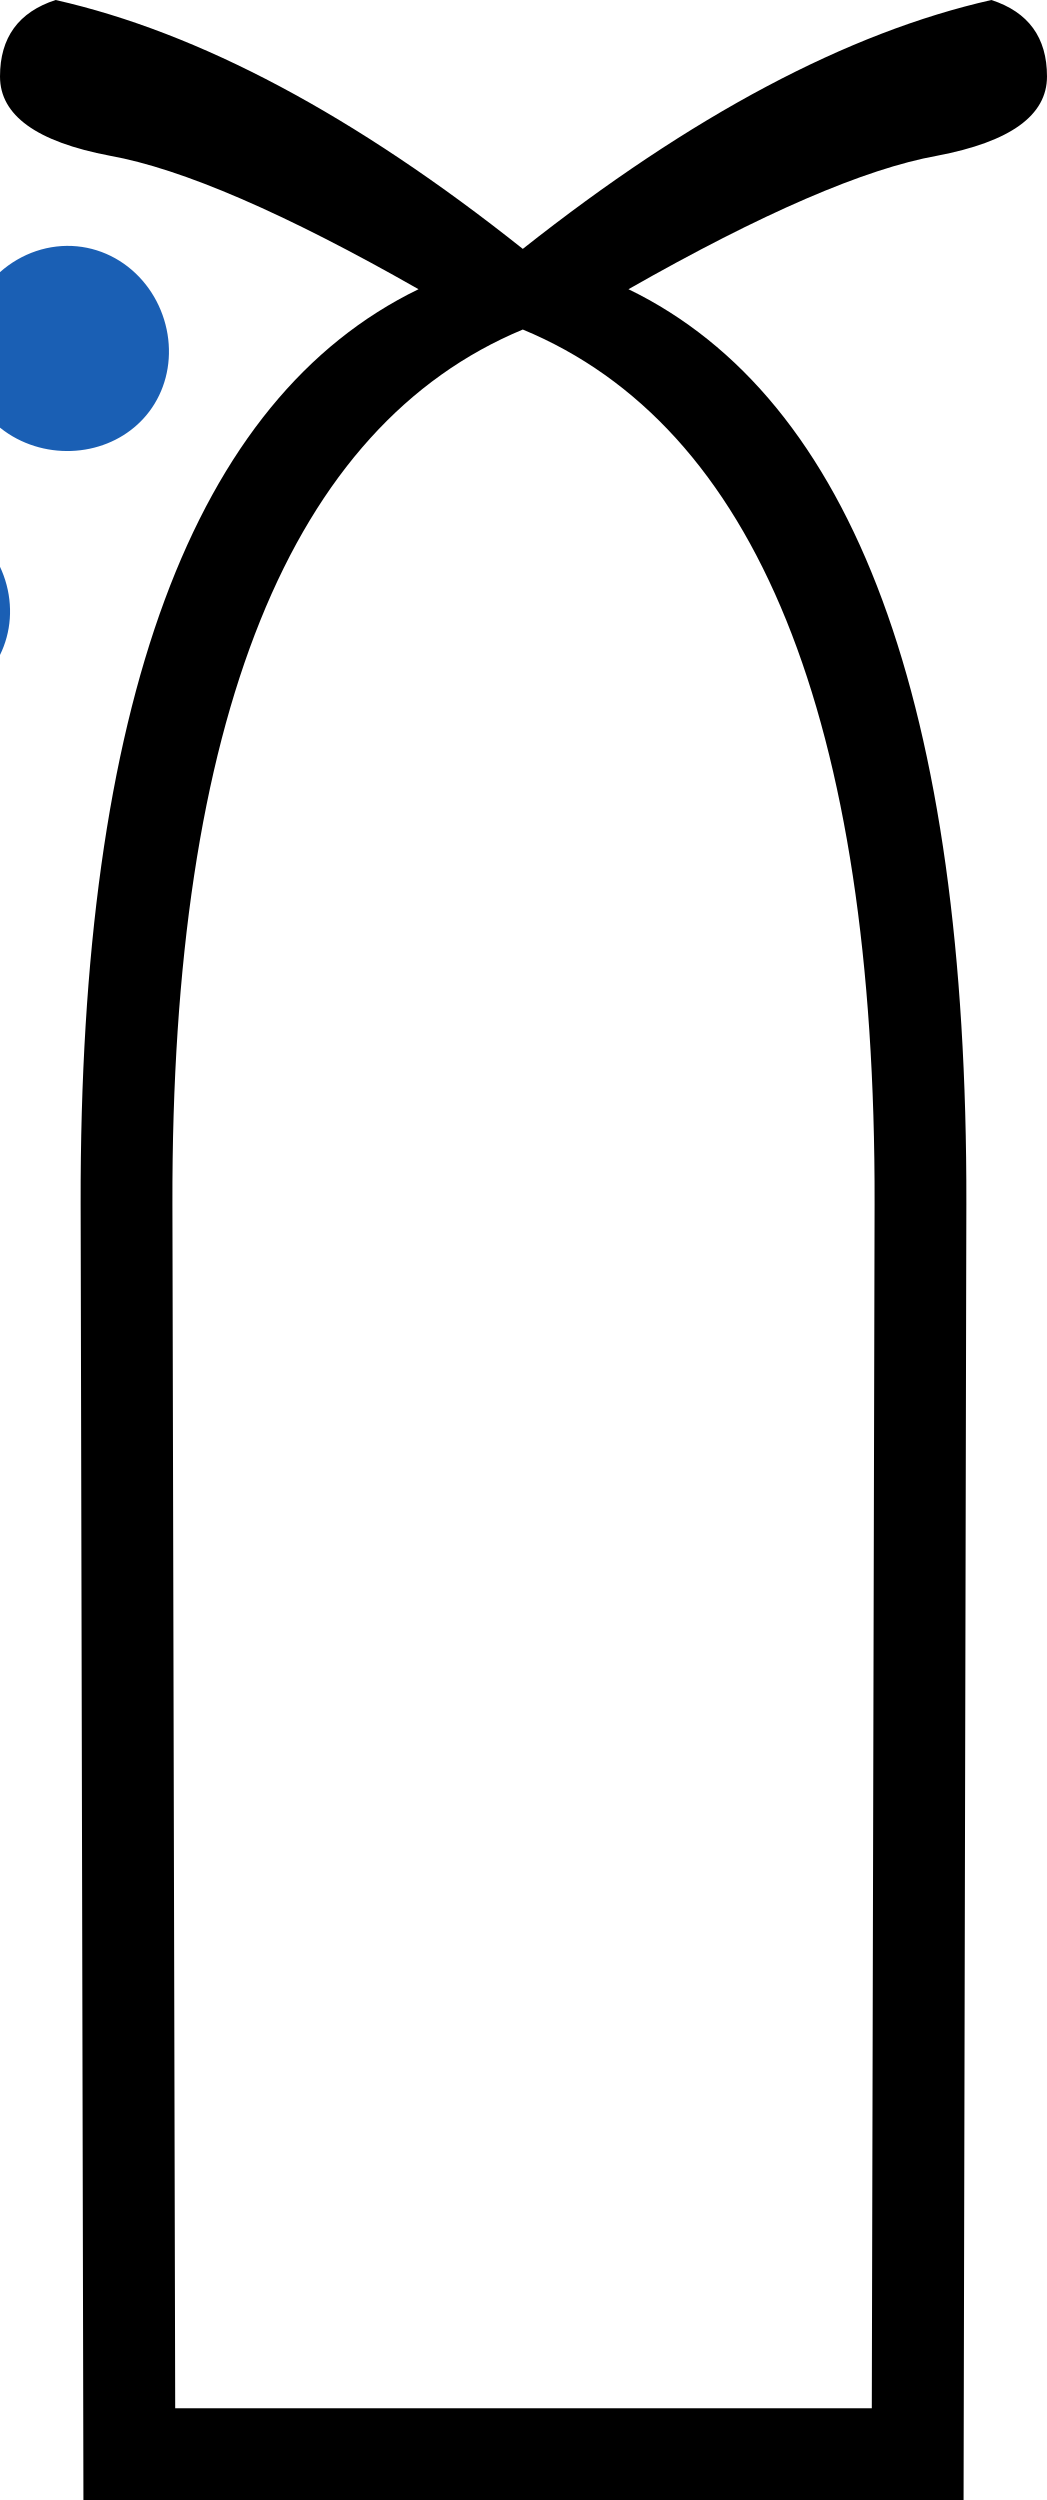
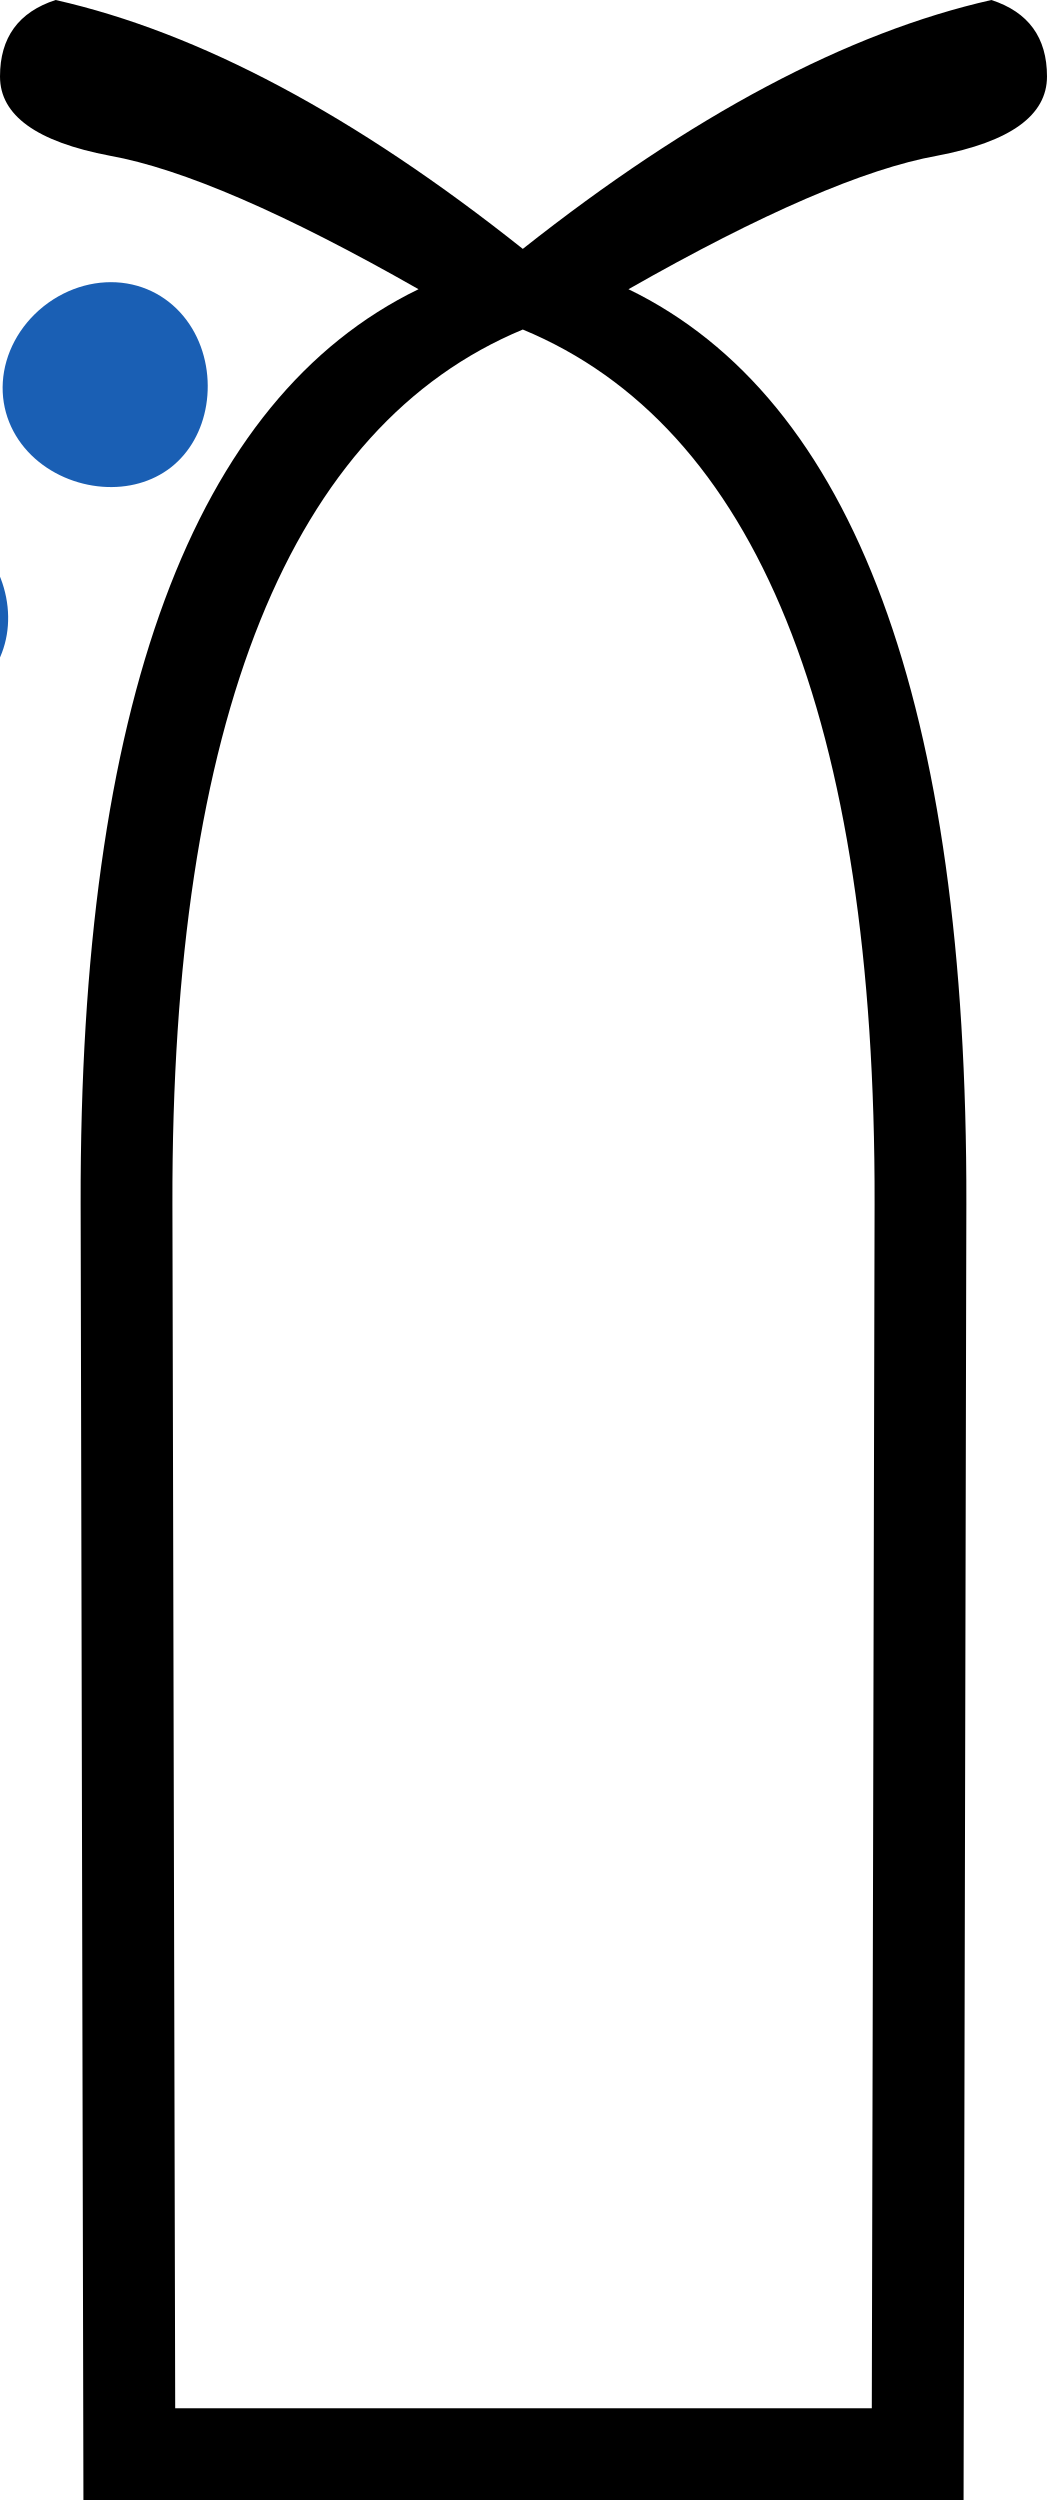
<svg xmlns="http://www.w3.org/2000/svg" width="418.799" height="1000" version="1.1" id="svg1">
  <defs id="defs1">
    </defs>
  <path style="fill:#000000;stroke:none;stroke-width:1" d="M 22.246,0 C 7.415,4.82 0,15.017 0,30.59 0,46.163 14.646,56.729 43.938,62.291 72.859,67.482 114.016,85.279 167.408,115.684 77.308,159.436 31.828,281.424 32.258,481.646 L 33.371,1000 H 385.428 l 1.113,-518.354 C 386.971,281.424 341.491,159.436 251.391,115.684 304.783,85.279 345.94,67.482 374.861,62.291 404.153,56.729 418.799,46.163 418.799,30.59 418.799,15.017 411.382,4.82 396.551,0 339.08,12.977 276.603,46.162 209.121,99.555 142.009,46.162 79.717,12.977 22.246,0 Z M 209.121,131.812 c 93.066,38.561 141.163,155.172 140.713,349.834 L 348.721,963.293 H 70.078 L 68.965,481.646 C 68.515,286.985 116.425,170.374 209.121,131.812 Z" id="path1" />
-   <path style="fill:#1a5fb4;stroke:none;stroke-width:1px;stroke-linecap:butt;stroke-linejoin:miter;stroke-opacity:1" d="m -167.547,917.875 c 10.886,0.302 21.213,4.914 28.721,12.732 7.512,7.822 11.618,18.237 11.44,29.002 -0.178,10.765 -4.628,21.049 -12.396,28.624 -7.766,7.572 -18.238,11.832 -29.125,11.767 -10.891,-0.066 -21.308,-4.457 -28.945,-12.286 -7.635,-7.827 -11.842,-18.432 -11.663,-29.449 0.179,-11.017 4.728,-21.491 12.62,-29.07 7.895,-7.582 18.456,-11.622 29.348,-11.32 z m 5.739,-122.004 c 10.861,0.737 20.992,5.755 28.189,13.841 7.2,8.09 10.909,18.62 10.339,29.335 -0.57,10.715 -5.377,20.803 -13.401,28.087 -8.022,7.282 -18.634,11.185 -29.516,10.751 -10.887,-0.434 -21.152,-5.179 -28.512,-13.287 -7.358,-8.106 -11.179,-18.888 -10.589,-29.926 0.591,-11.037 5.541,-21.36 13.724,-28.641 8.187,-7.284 18.897,-10.898 29.765,-10.16 z m 11.176,-121.569 c 10.807,1.272 20.676,6.78 27.47,15.183 6.798,8.408 10.003,19.064 8.942,29.7 -1.061,10.636 -6.309,20.46 -14.64,27.364 -8.327,6.9 -19.093,10.34 -29.94,9.439 -10.854,-0.902 -20.899,-6.083 -27.892,-14.522 -6.99,-8.436 -10.32,-19.406 -9.218,-30.435 1.102,-11.029 6.538,-21.134 15.062,-28.025 8.529,-6.895 19.4,-9.977 30.216,-8.704 z m 17.748,-120.812 c 10.719,1.918 20.253,8.012 26.55,16.777 6.303,8.772 8.899,19.555 7.246,30.081 -0.672,4.277 -2.031,8.422 -4.028,12.282 0,0 0,0 0,0 -7.94,15.363 -24.997,24.382 -42.485,22.001 -17.508,-2.384 -31.525,-15.753 -34.547,-33.538 0,0 0,-10e-6 0,-10e-6 -0.755,-4.433 -0.788,-8.971 -0.093,-13.431 1.712,-10.999 7.724,-20.831 16.649,-27.244 8.932,-6.418 19.977,-8.848 30.709,-6.928 z m 26.173,-119.277 c 21.893,5.804 35.005,27.986 30.088,49.15 -2.389,10.282 -8.787,19.272 -17.882,25.062 -9.088,5.786 -20.192,7.93 -30.863,5.754 -10.679,-2.178 -20.05,-8.515 -25.963,-17.804 -5.91,-9.284 -7.83,-20.701 -5.279,-31.634 2.55,-10.932 9.331,-20.35 18.748,-26.073 9.426,-5.729 20.622,-7.247 31.152,-4.455 z m 37.329,-116.174 c 15.183,5.851 25.565,20.082 26.864,35.691 1e-6,0 1e-6,0 1e-6,0 0.456,5.484 -0.215,10.964 -1.975,16.13 -3.37,9.894 -10.569,18.139 -20.138,23.01 -9.56,4.866 -20.802,5.994 -31.219,2.868 -10.429,-3.13 -19.179,-10.282 -24.192,-20.12 -5.008,-9.83 -5.814,-21.459 -2.177,-32.179 1.892,-5.577 4.92,-10.696 8.873,-15.002 0,0 1e-5,0 1e-5,0 11.441,-12.477 28.721,-16.272 43.963,-10.398 z M -17.49,207.61 c 9.435,5.385 16.388,14.305 19.573,24.442 3.192,10.159 2.423,20.887 -2.156,30.083 -4.578,9.197 -12.701,16.324 -22.772,19.903 -10.058,3.574 -21.365,3.338 -31.339,-1.021 -9.989,-4.366 -17.824,-12.531 -21.546,-22.999 -3.719,-10.458 -2.957,-22.236 2.185,-32.528 5.141,-10.291 14.127,-18.022 24.745,-21.346 10.637,-3.33 21.847,-1.936 31.31,3.465 z m 70.183,-99.666 c 8.244,7.09 13.367,17.174 14.601,27.708 1.236,10.555 -1.482,20.875 -7.578,28.961 -5.719,7.586 -14.132,12.841 -23.831,14.876 -9.674,2.03 -20.128,0.727 -29.148,-4.007 -1.163,-0.61 -2.297,-1.275 -3.397,-1.994 C 2.24,172.771 1.175,172 0.15,171.179 -7.83,164.788 -13.069,155.594 -14.246,145.129 c -1.175,-10.445 1.83,-21.219 8.399,-29.936 7.013,-9.305 17.342,-15.291 28.425,-16.579 11.099,-1.291 21.851,2.223 30.115,9.329 z" id="path4" />
+   <path style="fill:#1a5fb4;stroke:none;stroke-width:1px;stroke-linecap:butt;stroke-linejoin:miter;stroke-opacity:1" d="m -167.763,917.871 c 10.888,0.246 21.238,4.806 28.782,12.605 7.547,7.802 11.692,18.228 11.542,29.024 -0.15,10.795 -4.584,21.115 -12.347,28.711 -7.762,7.595 -18.232,11.855 -29.12,11.79 -10.89,-0.066 -21.308,-4.456 -28.95,-12.263 -7.641,-7.805 -11.864,-18.376 -11.715,-29.364 0.149,-10.988 4.658,-21.453 12.515,-29.053 7.86,-7.603 18.4,-11.696 29.293,-11.45 z m 4.72,-122.051 c 10.869,0.615 21.056,5.519 28.339,13.538 7.286,8.022 11.103,18.534 10.633,29.276 -0.47,10.743 -5.191,20.893 -13.159,28.253 -7.965,7.358 -18.548,11.34 -29.434,10.986 -10.889,-0.354 -21.189,-5.022 -28.613,-13.06 -7.422,-8.036 -11.336,-18.762 -10.85,-29.782 0.486,-11.02 5.329,-21.373 13.433,-28.731 8.107,-7.361 18.776,-11.095 29.652,-10.48 z m 9.519,-121.712 c 10.826,1.102 20.78,6.456 27.701,14.761 6.925,8.31 10.288,18.93 9.38,29.597 -0.909,10.666 -6.022,20.577 -14.261,27.6 -8.236,7.02 -18.956,10.599 -29.814,9.838 -10.864,-0.762 -20.976,-5.812 -28.081,-14.147 -7.102,-8.333 -10.584,-19.24 -9.642,-30.268 0.942,-11.028 6.224,-21.2 14.641,-28.213 8.421,-7.017 19.243,-10.269 30.077,-9.166 z m 15.675,-121.124 c 22.399,3.6 37.679,24.456 34.643,46.267 -0.806,5.793 -2.869,11.352 -6.051,16.307 0,0 0,0 0,0 -8.487,13.231 -24.016,20.692 -39.88,18.802 -15.882,-1.892 -29.215,-12.864 -34,-28.409 0,0 0,-10e-6 0,-10e-6 -1.787,-5.778 -2.289,-11.904 -1.463,-17.936 1.509,-11.022 7.341,-20.968 16.155,-27.549 8.821,-6.586 19.826,-9.214 30.597,-7.483 z m 24.682,-119.594 c 21.894,5.713 35.121,27.76 30.486,48.78 -2.259,10.243 -8.523,19.27 -17.53,25.169 -9,5.895 -20.071,8.21 -30.778,6.197 -10.715,-2.014 -20.186,-8.209 -26.227,-17.438 -6.037,-9.224 -8.094,-20.663 -5.643,-31.686 2.451,-11.022 9.175,-20.562 18.566,-26.381 9.403,-5.827 20.588,-7.391 31.126,-4.641 z m 38.728,-115.64 c 9.888,4.222 17.779,12.17 22.163,21.713 4.396,9.57 5.028,20.164 1.743,29.785 -0.068,0.199 -0.138,0.397 -0.209,0.594 -3.497,9.699 -10.755,17.747 -20.342,22.479 -9.576,4.727 -20.818,5.795 -31.213,2.618 -10.41,-3.181 -19.12,-10.377 -24.038,-20.315 -4.912,-9.927 -5.561,-21.681 -1.711,-32.483 0.078,-0.219 0.158,-0.436 0.239,-0.654 4.003,-10.663 12.035,-19.238 22.142,-23.671 10.126,-4.442 21.3,-4.305 31.225,-0.066 z m 60.666,-105.588 c 8.554,6.663 14.208,16.494 16.215,26.706 2.017,10.262 0.303,20.434 -4.901,28.75 -4.505,7.199 -11.471,12.761 -19.951,15.878 -11.111,4.093 -24.086,3.673 -35.083,-1.965 -11.027,-5.653 -18.902,-16.022 -20.805,-28.829 -1.438,-9.707 0.741,-19.934 6.234,-28.694 6.366,-10.152 16.468,-17.198 27.603,-19.351 11.171,-2.16 22.08,0.8 30.687,7.505 z m 90.585,-80.843 c 5.606,9.297 7.348,20.489 5.679,30.705 -1.676,10.257 -6.652,19.028 -14.01,24.844 -0.087,0.069 -0.175,0.138 -0.263,0.206 -7.379,5.698 -17.028,8.41 -27.326,7.616 -10.256,-0.791 -20.664,-5.076 -28.361,-12.634 C 4.799,174.464 0.401,164.099 1.128,152.752 1.854,141.433 7.671,130.407 17.276,122.668 c 0.113,-0.091 0.227,-0.181 0.341,-0.271 9.751,-7.681 21.886,-10.882 33.142,-9.003 11.283,1.884 20.424,8.588 26.053,17.923 z" id="path4" />
  <circle style="fill:#1a5fb4;fill-rule:evenodd;stroke-width:40;stroke-miterlimit:2.3" id="circle7" cx="-310.858" cy="785.939" r="41.06" />
</svg>
